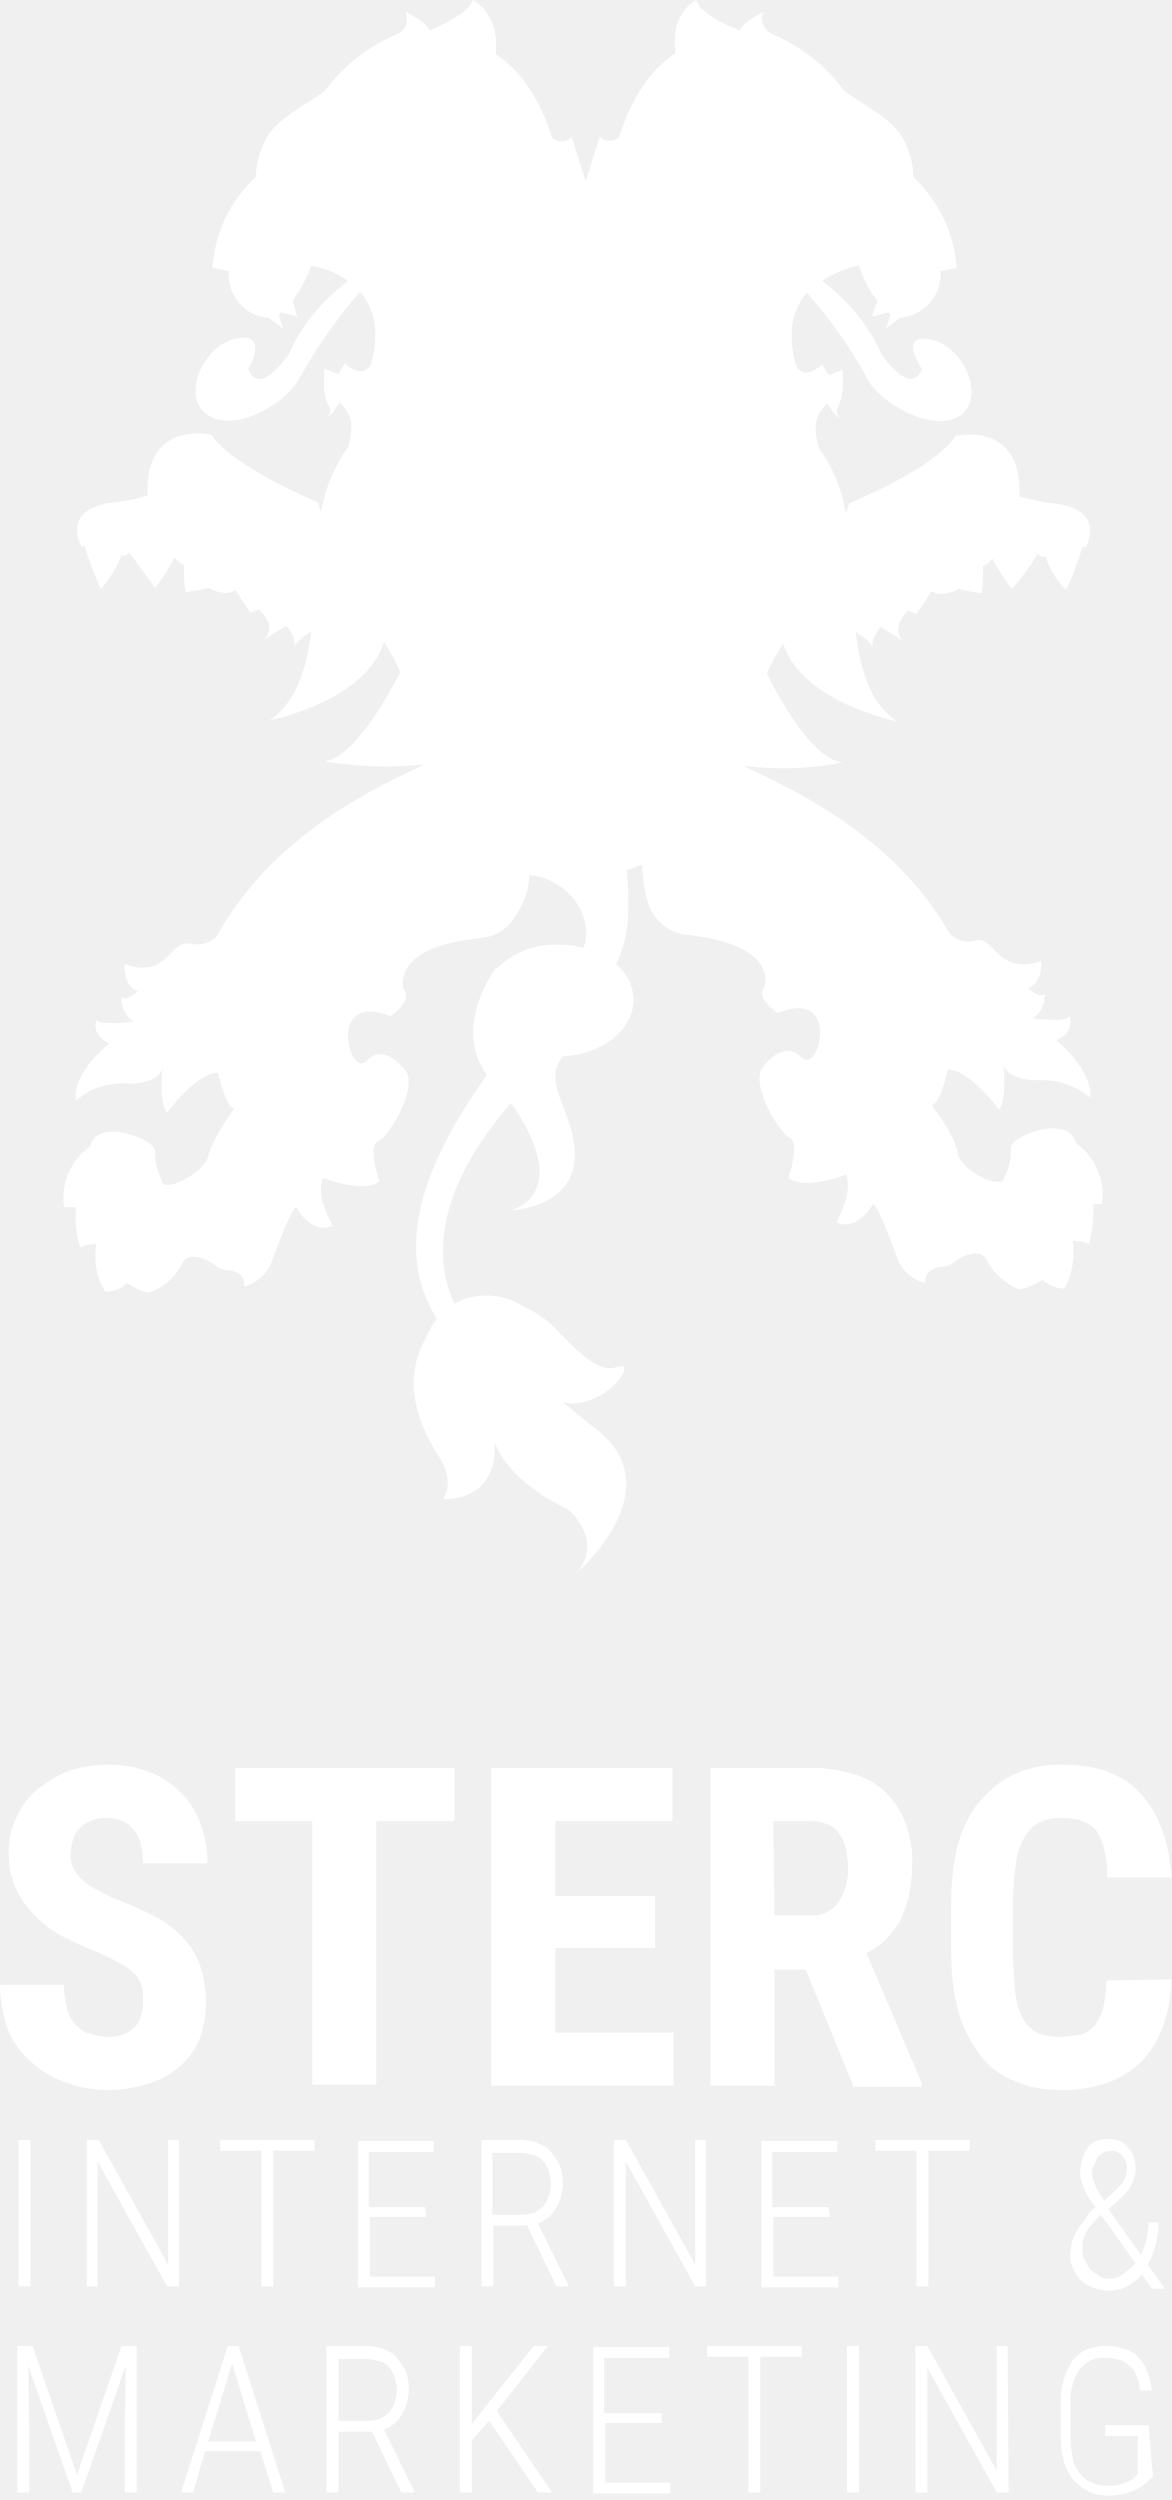
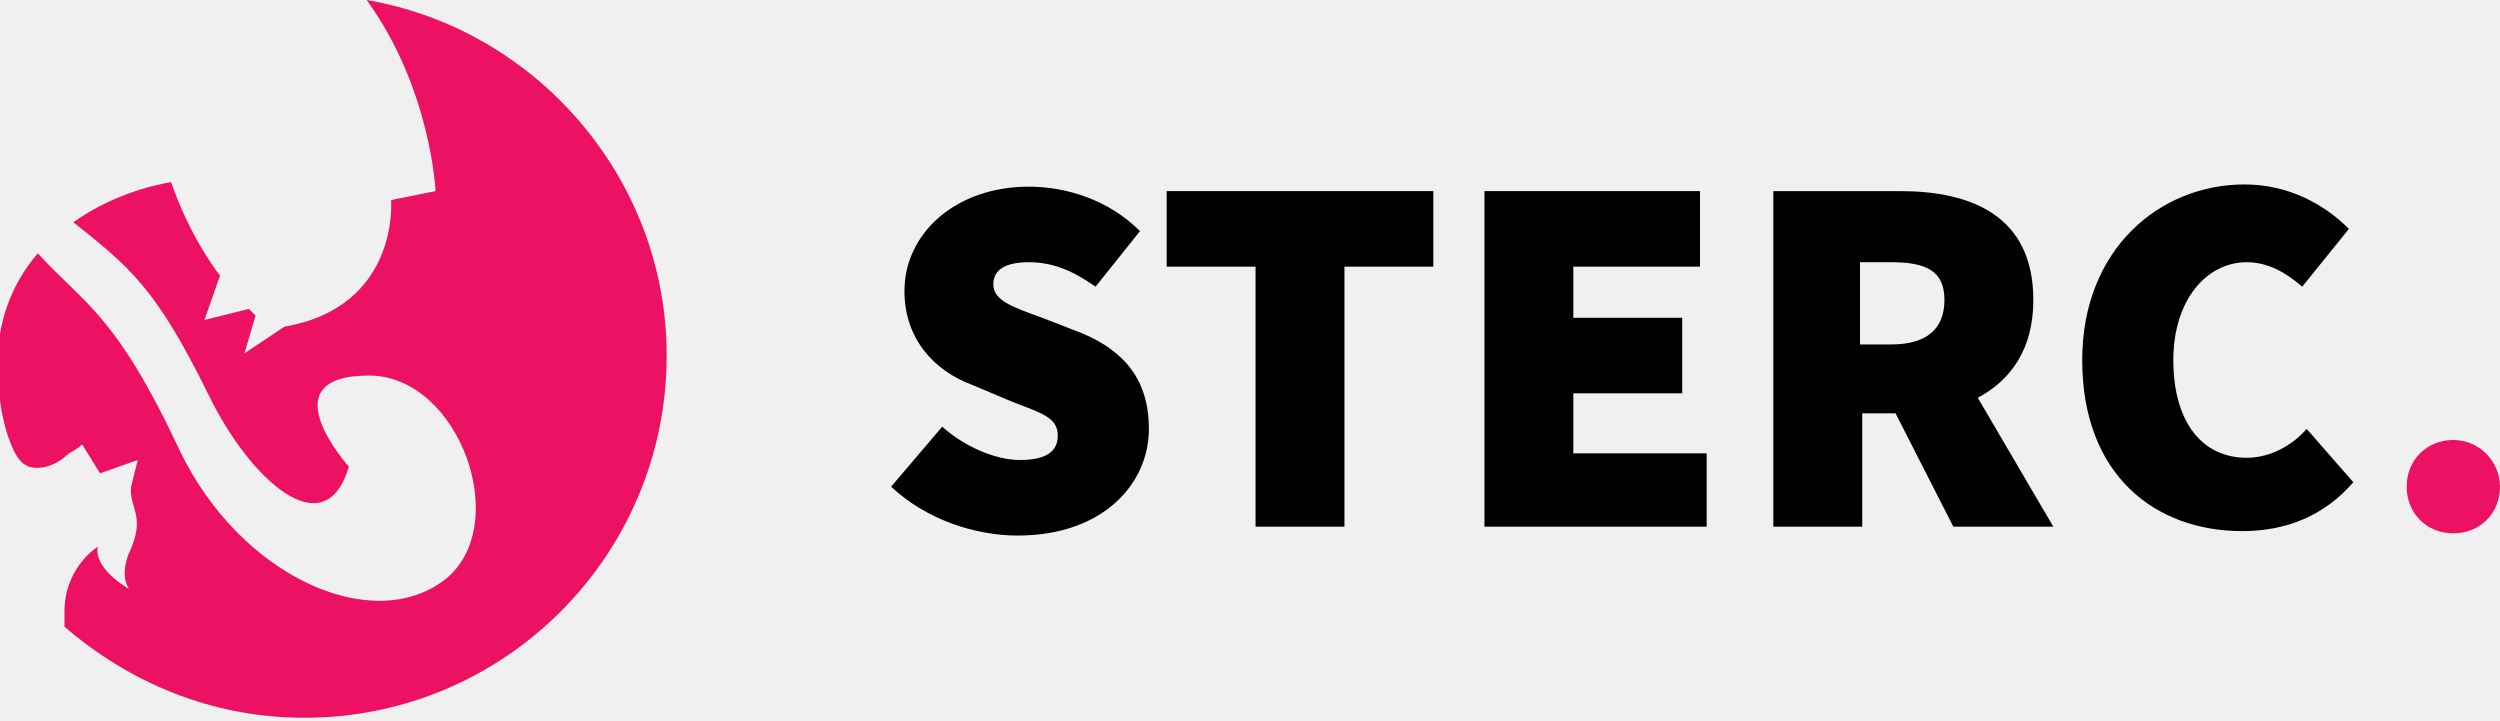
- <svg xmlns="http://www.w3.org/2000/svg" version="1.1" id="Laag_1" x="0px" y="0px" width="108px" height="230.5px" viewBox="0 0 108 230.5" style="enable-background:new 0 0 108 230.5;" xml:space="preserve">
+ <svg xmlns="http://www.w3.org/2000/svg" xmlns:xlink="http://www.w3.org/1999/xlink" version="1.1" id="Laag_1" x="0px" y="0px" width="112.5px" height="32.4px" viewBox="0 0 112.5 32.4" style="enable-background:new 0 0 112.5 32.4;" xml:space="preserve">
  <style type="text/css">
- 	.st0{fill:#FFFFFF;}
+ 	.st0{clip-path:url(#SVGID_2_);fill:#ED1164;}
+ 	.st1{clip-path:url(#SVGID_2_);}
</style>
-   <path class="st0" d="M48.8,80.7c3.3,0.2,6.1,3.6,5,6.7c-0.7-0.2-1.5-0.3-2.3-0.3c-2.1-0.1-4.2,0.7-5.7,2.2c0,0-0.1,0-0.1,0  s-0.2,0.2-0.4,0.6c-0.2,0.3-0.4,0.6-0.5,0.9c-1,1.9-2.1,5.4,0.1,8.3c-5,7-9.1,15.5-4.6,22.5c-0.5,0.6-0.8,1.2-1.1,1.9  c-1.3,2.3-1.9,5.8,1.2,10.7c0,0,1.6,2,0.5,4c0,0,5,0.4,4.7-5.2c0.7,1.8,2.5,4.1,6.8,6.2c0,0,3.4,2.8,0.7,5.9c0,0,9.1-7.8,1.8-13.4  c-1.2-0.9-2.1-1.7-3-2.4c0.2,0,0.3,0,0.5,0.1c4,0.1,6.2-4,4.7-3.4c0,0,0,0-0.1,0c-1.5,0.6-3-0.6-5.5-3.2c-0.9-1-2-1.8-3.2-2.3  c-1.9-1.3-4.4-1.4-6.4-0.3c-1.6-3.4-2.3-9.5,4.7-17.9c0.2-0.2,0.3-0.4,0.5-0.6c2.9,4,4.1,8.5,0,9.9c0,0,5.7-0.2,5.9-4.9  c0.1-4.1-3.2-6.8-1.1-9.3c3.6-0.2,6.5-2.4,6.5-5.2c0-1.3-0.6-2.5-1.6-3.3c1.2-2.5,1.3-4.8,1-8.7c0.5-0.1,0.9-0.3,1.4-0.5  c0.1,1.8,0.3,3.6,1.2,4.8c0.7,1,1.8,1.6,3,1.7c8.4,0.9,7.1,4.7,7.1,4.7c-0.9,1.2,1.2,2.5,1.2,2.5c5.9-2.4,3.8,5.8,2.2,4.1  c-1.6-1.7-3.4,0.7-3.4,0.7c-1.6,1.4,1.3,6.2,2.3,6.7s-0.1,3.7-0.1,3.7c1.5,1.2,5.3-0.3,5.3-0.3c0.7,1.7-0.9,4.4-0.9,4.4  c2,0.9,3.4-1.7,3.4-1.7c0.6,0.4,2.2,4.9,2.2,4.9c0.4,1.2,1.4,2.1,2.6,2.4c-0.1-1.4,1.5-1.5,1.5-1.5c0.3,0,0.7-0.1,1-0.3  c0.1-0.2,2.5-1.8,3.2-0.3c0.6,1.2,1.6,2.1,2.8,2.6c0.6,0.3,2.3-0.8,2.3-0.8c0.6,0.5,1.3,0.8,2,0.8c0.8-1.3,1-2.9,0.8-4.4  c0.5,0,1.1,0.1,1.5,0.3c0.3-1.2,0.5-2.5,0.4-3.7h0.8c0.3-2.2-0.6-4.3-2.4-5.6c-0.7-2.8-6.2-0.6-6,0.5c0,0.9-0.1,1.8-0.6,2.6  c-0.1,1.4-4.1-0.6-4.3-2.2s-2.4-4.4-2.4-4.4c0.8-0.1,1.5-3.3,1.5-3.3c2,0,4.7,3.7,4.7,3.7c0.8-1,0.4-4.2,0.4-4.2s0.1,1.5,3.3,1.5  c1.7-0.1,3.4,0.5,4.7,1.6c0.3-2.5-3.1-5.3-3.1-5.3c1.8-0.8,1.2-2.2,1.2-2.2c-0.2,0.6-3.4,0.2-3.4,0.2c0.8-0.5,1.2-1.4,1.1-2.3  c-0.4,0.6-1.5-0.5-1.5-0.5c1.4-0.5,1.2-2.5,1.2-2.5c-4,1.4-4.3-2.3-6-1.9c-0.9,0.3-1.9,0-2.5-0.7C82.2,76.6,72,72.3,68.5,70.6v0  c3.1,0.4,6.1,0.3,9.2-0.3c-2.4-0.2-5.2-4.6-7-8.2c0.4-1,1-1.9,1.5-2.8c1.7,5.5,10.5,7.2,10.5,7.2c-1.8-1.2-3.2-3.3-3.8-8.2  c0.6,0.3,1.2,0.8,1.6,1.4c-0.3-0.8,0.7-1.9,0.7-1.9l2.1,1.3c-1.3-1.2,0.4-2.8,0.4-2.8l0.8,0.3c0.7-1,1.4-2.1,1.4-2.1  c0.9,0.7,2.5-0.2,2.5-0.2c0,0,0,0,0,0c0.7,0.2,1.4,0.3,2.1,0.4c0.1-0.8,0.2-1.7,0.1-2.5c0.4-0.1,0.7-0.4,0.9-0.7  c0.5,1,1.1,1.9,1.8,2.8c0.9-1,1.7-2.1,2.4-3.3c0,0,0,0.1,0,0.1c0.2,0.2,0.5,0.3,0.7,0.2c0.4,1.2,1,2.2,1.9,3.1  c0.6-1.3,1.1-2.6,1.5-4c0.2,0,0.3,0.1,0.3,0.1c1.6-3.4-1.9-4-3.1-4.1c-1-0.1-2-0.4-3-0.6c0.3-7.1-5.9-5.6-5.9-5.6  c-1.9,3-9.8,6.2-9.8,6.2s-0.1,0.3-0.3,0.9c-0.4-2.2-1.2-4.2-2.5-6c-0.2-0.6-0.3-1.3-0.3-1.9c0-0.9,0.5-1.7,1.1-2.2  c0.3,0.5,0.6,1,1.1,1.4c-0.2-0.3-0.3-0.6-0.2-0.9c0.4-0.9,0.6-1.8,0.5-2.8l0-0.8l-1.3,0.5l-0.6-1c-1.8,1.6-2.4,0.1-2.4,0.1  c-0.9-3.2-0.2-5.4,1-6.7c2.1,2.4,4,5,5.5,7.8c1.2,2.4,6,5.1,8.5,3.6c2.6-1.6,0.5-6.5-2.6-7.1S85,34,85,34c-1,2.7-3.7-1.3-3.7-1.3  c-1.2-2.7-3.1-5-5.5-6.8c1-0.7,2.2-1.2,3.4-1.4c0.4,1.2,0.9,2.3,1.7,3.2l-0.5,1.5l1.5-0.4l0.2,0.2l-0.4,1.3l1.3-1  c2.2-0.2,3.9-2.1,3.7-4.3l1.5-0.3c-0.2-3.2-1.7-6.2-4-8.4c0-1.5-0.5-2.9-1.3-4.1c-1.3-1.7-4.5-3.2-5.2-4c-1.7-2.3-4-4-6.6-5.1  c-0.7-0.4-1.1-1.3-0.7-2c0,0-1.8,0.8-2.2,1.7c0,0-3.6-1.3-4-2.8c0,0-2.5,1.2-1.9,4.9c0,0-3.4,1.8-5.2,7.7c-0.4,0.5-1.2,0.5-1.7,0.1  c0,0-0.1-0.1-0.1-0.1l-1.3,4.1l-1.3-4.1c-0.4,0.5-1.1,0.6-1.7,0.2c0,0-0.1-0.1-0.1-0.1c-1.8-5.9-5.2-7.7-5.2-7.7  C46.1,1.2,43.6,0,43.6,0c-0.4,1.4-4,2.8-4,2.8c-0.4-0.9-2.2-1.7-2.2-1.7c0.3,0.8,0,1.7-0.7,2c-2.6,1.1-4.9,2.8-6.6,5.1  c-0.7,0.8-3.9,2.3-5.2,4c-0.8,1.2-1.3,2.7-1.3,4.1c-2.4,2.2-3.8,5.2-4,8.4l1.5,0.3c-0.2,2.2,1.5,4.2,3.7,4.3l1.3,1L25.7,29l0.2-0.2  l1.5,0.4L27,27.7c0.7-1,1.3-2.1,1.7-3.2c1.2,0.2,2.4,0.7,3.4,1.4c-2.4,1.8-4.3,4.1-5.5,6.8c0,0-2.7,4-3.7,1.3c0,0,2-3.4-1.1-2.8  c-3.1,0.6-5.2,5.5-2.6,7.1s7.3-1.1,8.5-3.6c1.6-2.8,3.4-5.4,5.5-7.8c1.2,1.4,1.9,3.5,1,6.7c0,0-0.7,1.5-2.4-0.1l-0.6,1L29.9,34  l0,0.8c-0.1,1,0,1.9,0.5,2.8c0.1,0.3,0,0.6-0.2,0.9c0.5-0.4,0.8-0.9,1.1-1.4c0.7,0.6,1.1,1.4,1.1,2.2c0,0.6-0.1,1.3-0.3,1.9  c-1.3,1.8-2.1,3.8-2.5,6c-0.2-0.5-0.3-0.9-0.3-0.9s-7.8-3.2-9.8-6.2c0,0-6.2-1.5-5.9,5.6c-1,0.3-2,0.5-3,0.6  c-1.1,0.1-4.7,0.7-3.1,4.1c0,0,0.1,0,0.3-0.1c0.4,1.4,0.9,2.7,1.5,4c0.8-0.9,1.5-2,1.9-3.1c0.2,0.1,0.5,0,0.7-0.2c0,0,0-0.1,0-0.1  c0.8,1.1,1.6,2.2,2.4,3.3c0.7-0.9,1.3-1.8,1.8-2.8c0.2,0.3,0.6,0.6,0.9,0.7c-0.1,0.8,0,1.7,0.1,2.5c0.7-0.1,1.4-0.2,2.1-0.4  c0,0,0,0,0,0c0,0,1.6,0.9,2.5,0.2c0,0,0.7,1.1,1.4,2.1l0.8-0.3c0,0,1.8,1.6,0.4,2.8l2.1-1.3c0,0,1,1.1,0.7,1.9c0.4-0.6,1-1,1.6-1.4  c-0.6,4.8-2,6.9-3.8,8.2c0,0,8.8-1.7,10.5-7.2c0.6,0.9,1.1,1.8,1.5,2.8c-1.9,3.6-4.6,7.9-7,8.2c3,0.5,6.1,0.6,9.2,0.3v0  c-3.5,1.7-13.7,6-19.1,15.8c-0.6,0.7-1.6,0.9-2.5,0.7c-1.8-0.4-2,3.3-6,1.9c0,0-0.2,2,1.2,2.5c0,0-1.1,1-1.5,0.5  c-0.1,0.9,0.4,1.8,1.1,2.3c0,0-3.2,0.4-3.4-0.2c0,0-0.6,1.4,1.2,2.2c0,0-3.5,2.7-3.1,5.3c1.3-1.2,3-1.7,4.7-1.6  c3.1,0.1,3.3-1.5,3.3-1.5s-0.4,3.2,0.4,4.2c0,0,2.7-3.7,4.7-3.7c0,0,0.7,3.2,1.5,3.3c0,0-2.1,2.9-2.4,4.4c-0.3,1.5-4.3,3.6-4.3,2.2  c-0.4-0.8-0.6-1.7-0.6-2.6c0.2-1.1-5.3-3.3-6-0.5c-1.8,1.3-2.7,3.4-2.4,5.6H7c-0.1,1.3,0,2.5,0.4,3.7c0.5-0.2,1-0.3,1.5-0.3  c-0.3,1.5,0,3.1,0.8,4.4c0.8,0,1.5-0.3,2-0.8c0,0,1.7,1.1,2.3,0.8c1.2-0.5,2.2-1.4,2.8-2.6c0.7-1.5,3.1,0.1,3.2,0.3  c0.3,0.2,0.6,0.3,1,0.3c0,0,1.7,0.1,1.5,1.5c1.2-0.3,2.2-1.2,2.6-2.4c0,0,1.6-4.5,2.2-4.9c0,0,1.4,2.6,3.4,1.7c0,0-1.7-2.7-0.9-4.4  c0,0,3.8,1.5,5.2,0.3c0,0-1.2-3.2-0.1-3.7c1.1-0.5,3.9-5.4,2.3-6.7c0,0-1.8-2.4-3.4-0.7s-3.7-6.5,2.2-4.1c0,0,2.1-1.4,1.2-2.5  c0,0-1.3-3.9,7.1-4.7c1.2-0.1,2.3-0.7,3-1.7C48.2,83.5,48.8,82.1,48.8,80.7L48.8,80.7z M2.7,210.8H1.7v-13.5h1.1V210.8z M16.5,210.8  h-1.1l-6.4-11.5v11.5H8v-13.5h1.1l6.4,11.5v-11.5h1L16.5,210.8L16.5,210.8z M29,198.3h-3.8v12.5h-1.1v-12.5h-3.8v-1H29V198.3z   M39.3,204.4h-5.2v5.5h6v1h-7.1v-13.5h7v1h-6v5.1h5.2L39.3,204.4L39.3,204.4z M48.6,205.2h-3.1v5.6h-1.1v-13.5H48  c0.5,0,1.1,0.1,1.6,0.3c0.5,0.2,0.9,0.4,1.2,0.8c0.3,0.4,0.6,0.8,0.8,1.2c0.2,0.5,0.3,1.1,0.3,1.7c0,0.4-0.1,0.8-0.2,1.3  c-0.1,0.4-0.3,0.7-0.5,1.1c-0.2,0.3-0.4,0.6-0.7,0.8c-0.3,0.2-0.6,0.4-0.9,0.5l2.8,5.7v0.1h-1.1L48.6,205.2z M45.4,204.2h2.8  c0.4,0,0.8-0.1,1.1-0.2c0.3-0.2,0.6-0.4,0.8-0.6c0.2-0.3,0.4-0.6,0.5-0.9c0.1-0.4,0.2-0.7,0.2-1.1c0-0.4-0.1-0.8-0.2-1.2  c-0.1-0.3-0.3-0.7-0.5-0.9c-0.2-0.3-0.5-0.5-0.9-0.6c-0.4-0.1-0.8-0.2-1.2-0.2h-2.6L45.4,204.2L45.4,204.2z M65.1,210.8h-1  l-6.4-11.5v11.5h-1.1v-13.5h1.1l6.4,11.5v-11.5h1L65.1,210.8L65.1,210.8z M76.5,204.4h-5.2v5.5h6v1h-7.1v-13.5h7v1h-6v5.1h5.2  L76.5,204.4L76.5,204.4z M89.4,198.3h-3.8v12.5h-1.1v-12.5h-3.8v-1h8.7L89.4,198.3L89.4,198.3z M101,203.5c-0.2-0.3-0.4-0.6-0.6-0.8  c-0.2-0.3-0.3-0.5-0.4-0.8c-0.1-0.3-0.2-0.5-0.3-0.8c-0.1-0.3-0.1-0.5-0.1-0.8c0-0.4,0.1-0.9,0.2-1.3c0.1-0.4,0.3-0.7,0.5-1  c0.2-0.3,0.5-0.5,0.8-0.6c0.3-0.1,0.7-0.2,1.1-0.2c0.4,0,0.7,0.1,1,0.2c0.3,0.1,0.6,0.3,0.8,0.6c0.2,0.2,0.4,0.5,0.5,0.8  c0.1,0.3,0.2,0.7,0.2,1c0,0.3,0,0.6-0.1,0.9c-0.1,0.3-0.2,0.5-0.3,0.8c-0.1,0.2-0.3,0.5-0.5,0.7c-0.2,0.2-0.4,0.4-0.6,0.6l-1,0.9  l3,4.2c0.2-0.4,0.4-0.9,0.5-1.4c0.1-0.5,0.2-1.1,0.2-1.6h0.9c0,1.4-0.3,2.7-1,3.9l1.6,2.2h-1.2l-0.9-1.3c-0.4,0.5-0.9,0.8-1.4,1.1  c-0.5,0.3-1.1,0.4-1.7,0.4c-0.5,0-1-0.1-1.5-0.3c-0.4-0.2-0.8-0.4-1.1-0.7c-0.3-0.3-0.5-0.7-0.7-1.1c-0.2-0.5-0.3-1-0.2-1.5  c0-0.4,0.1-0.8,0.2-1.1c0.1-0.3,0.3-0.7,0.5-1c0.2-0.3,0.4-0.6,0.7-0.9C100.3,204.1,100.6,203.8,101,203.5L101,203.5z M102.2,210.1  c0.5,0,0.9-0.1,1.3-0.4c0.4-0.3,0.8-0.6,1.2-1l-3.1-4.4l-0.1-0.1l-0.3,0.3c-0.3,0.3-0.5,0.6-0.8,0.9c-0.2,0.2-0.3,0.5-0.4,0.8  c-0.1,0.2-0.2,0.4-0.2,0.6c0,0.2,0,0.3,0,0.5c0,0.3,0,0.7,0.2,1c0.1,0.3,0.3,0.6,0.5,0.9c0.2,0.2,0.5,0.4,0.8,0.6  C101.5,210,101.9,210.1,102.2,210.1 M100.7,200.2c0,0.4,0.1,0.9,0.3,1.3c0.2,0.5,0.5,0.9,0.8,1.4l1-0.9c0.3-0.3,0.6-0.6,0.8-0.9  c0.2-0.4,0.3-0.8,0.3-1.2c0-0.2,0-0.4-0.1-0.6c-0.1-0.2-0.2-0.4-0.3-0.5c-0.1-0.2-0.3-0.3-0.5-0.4c-0.2-0.1-0.4-0.1-0.6-0.1  c-0.2,0-0.5,0.1-0.7,0.2c-0.2,0.1-0.4,0.3-0.5,0.4c-0.1,0.2-0.2,0.4-0.3,0.7C100.8,199.7,100.7,199.9,100.7,200.2 M3,216.3l4.1,11.9  l4.1-11.9h1.4v13.5h-1.1V224l0.1-5.9l-4.1,11.7H6.7l-4.1-11.7l0.1,5.8v5.9H1.6v-13.5L3,216.3L3,216.3z M24,226h-5.1l-1.1,3.8h-1.1  l4.3-13.5h1l4.3,13.5h-1.1L24,226z M19.2,225.1h4.4l-2.2-7.2L19.2,225.1z M34.3,224.2h-3.1v5.6h-1.1v-13.5h3.7  c0.5,0,1.1,0.1,1.6,0.3c0.5,0.2,0.9,0.4,1.2,0.8c0.3,0.4,0.6,0.8,0.8,1.2c0.2,0.5,0.3,1.1,0.3,1.7c0,0.4-0.1,0.8-0.2,1.3  c-0.1,0.4-0.3,0.7-0.5,1.1c-0.2,0.3-0.4,0.6-0.7,0.8c-0.3,0.2-0.6,0.4-0.9,0.5l2.8,5.7v0.1H37L34.3,224.2z M31.2,223.2H34  c0.4,0,0.8-0.1,1.1-0.2c0.3-0.2,0.6-0.4,0.8-0.6c0.2-0.3,0.4-0.6,0.5-0.9c0.1-0.4,0.2-0.7,0.2-1.1c0-0.4-0.1-0.8-0.2-1.2  c-0.1-0.3-0.3-0.7-0.5-0.9c-0.2-0.3-0.5-0.5-0.9-0.6c-0.4-0.1-0.8-0.2-1.2-0.2h-2.6L31.2,223.2L31.2,223.2z M45.1,223.2l-1.6,1.8  v4.8h-1.1v-13.5h1.1v7.2l1.5-1.9l4.2-5.3h1.3l-4.7,6l5.1,7.5h-1.3L45.1,223.2z M61,223.4h-5.2v5.5h6v1h-7.1v-13.5h7v1h-6v5.1H61  L61,223.4L61,223.4z M73.9,217.3h-3.8v12.5H69v-12.5h-3.8v-1h8.7L73.9,217.3L73.9,217.3z M79.2,229.8h-1.1v-13.5h1.1V229.8  L79.2,229.8z M93,229.8h-1.1l-6.4-11.5v11.5h-1.1v-13.5h1.1l6.4,11.5v-11.5h1L93,229.8L93,229.8z M106.3,228.3  c-0.1,0.2-0.3,0.3-0.5,0.5c-0.2,0.2-0.5,0.4-0.8,0.6c-0.4,0.2-0.8,0.4-1.2,0.5c-0.5,0.1-1,0.2-1.6,0.2c-0.6,0-1.3-0.1-1.8-0.4  c-0.5-0.2-1-0.6-1.4-1c-0.4-0.5-0.7-1.1-0.9-1.7c-0.2-0.8-0.3-1.6-0.3-2.3v-3.1c0-0.8,0.1-1.6,0.3-2.3c0.2-0.6,0.5-1.2,0.8-1.7  c0.4-0.4,0.8-0.8,1.4-1c0.6-0.2,1.2-0.4,1.8-0.3c0.6,0,1.1,0.1,1.7,0.3c0.5,0.2,0.9,0.4,1.2,0.8c0.4,0.4,0.6,0.8,0.8,1.3  c0.2,0.5,0.3,1.1,0.4,1.7h-1.1c0-0.4-0.1-0.8-0.3-1.3c-0.1-0.4-0.3-0.7-0.6-0.9c-0.3-0.3-0.6-0.5-0.9-0.6c-0.4-0.1-0.9-0.2-1.3-0.2  c-1-0.1-1.9,0.3-2.5,1.1c-0.6,1-0.9,2.1-0.8,3.2v3.1c0,0.6,0.1,1.3,0.2,1.9c0.1,0.5,0.4,1,0.7,1.4c0.3,0.4,0.7,0.7,1.1,0.8  c0.4,0.2,0.9,0.3,1.4,0.3c0.4,0,0.8,0,1.1-0.1c0.3-0.1,0.6-0.2,0.8-0.3c0.2-0.1,0.4-0.2,0.6-0.4c0.1-0.1,0.3-0.2,0.3-0.3v-3.5h-3v-1  h4L106.3,228.3L106.3,228.3z M13.2,184.6c0-0.5,0-0.9-0.1-1.4c-0.1-0.4-0.3-0.8-0.6-1.1c-0.4-0.4-0.8-0.8-1.3-1  c-0.7-0.4-1.4-0.8-2.2-1.1c-1.1-0.4-2.1-0.9-3.1-1.4c-1-0.5-1.8-1.1-2.6-1.9c-0.7-0.7-1.4-1.6-1.8-2.5c-0.5-1.1-0.7-2.2-0.7-3.3  c0-1.2,0.2-2.3,0.7-3.3c0.4-1,1.1-1.9,1.9-2.6c0.9-0.7,1.9-1.3,2.9-1.7c1.2-0.4,2.5-0.6,3.7-0.6c1.3,0,2.6,0.2,3.8,0.7  c1.1,0.4,2.1,1.1,2.9,1.9c0.8,0.8,1.4,1.8,1.8,2.9c0.4,1.2,0.7,2.4,0.6,3.6h-5.9c0-0.6-0.1-1.1-0.2-1.7c-0.1-0.5-0.3-0.9-0.6-1.3  c-0.3-0.4-0.6-0.7-1.1-0.9c-0.5-0.2-1-0.3-1.5-0.3c-0.5,0-1,0.1-1.5,0.3c-0.4,0.2-0.7,0.4-1,0.7c-0.3,0.3-0.5,0.7-0.6,1.1  c-0.1,0.4-0.2,0.9-0.2,1.3c0,0.5,0.1,0.9,0.3,1.3c0.2,0.4,0.5,0.8,0.9,1.1c0.4,0.4,0.9,0.7,1.4,0.9c0.5,0.3,1.1,0.6,1.8,0.9  c1.2,0.4,2.4,1,3.6,1.6c0.9,0.5,1.8,1.2,2.5,2c0.7,0.8,1.2,1.6,1.5,2.6c0.3,1,0.5,2.1,0.5,3.2c0,1.2-0.2,2.3-0.6,3.4  c-0.4,1-1,1.8-1.8,2.5c-0.8,0.7-1.8,1.3-2.9,1.6c-1.2,0.4-2.5,0.6-3.7,0.6c-1.3,0-2.5-0.2-3.7-0.6c-1.2-0.4-2.3-1-3.2-1.8  c-1-0.8-1.8-1.8-2.3-3C0.3,186,0,184.5,0,183h5.9c0,0.8,0.1,1.5,0.3,2.2c0.1,0.6,0.4,1.1,0.8,1.5c0.4,0.4,0.8,0.7,1.3,0.8  c0.6,0.2,1.2,0.3,1.8,0.3c0.5,0,1-0.1,1.4-0.3c0.4-0.1,0.7-0.4,1-0.7c0.3-0.3,0.4-0.7,0.5-1C13.1,185.4,13.2,185,13.2,184.6   M41.9,167.9h-7.2v24.3h-5.9v-24.3h-7.1V163h20.2L41.9,167.9L41.9,167.9z M60.4,179.6h-9.2v7.8h10.9v4.9H45.3V163H62v4.9H51.2v6.9  h9.2L60.4,179.6L60.4,179.6z M74.3,181.6h-2.9v10.7h-5.9V163h9.4c1.3,0,2.6,0.2,3.9,0.6c1.1,0.3,2.1,0.9,2.9,1.7  c0.8,0.8,1.4,1.7,1.8,2.8c0.4,1.2,0.7,2.5,0.6,3.8c0,1-0.1,1.9-0.3,2.9c-0.2,0.8-0.5,1.6-0.8,2.3c-0.4,0.6-0.8,1.2-1.3,1.7  c-0.5,0.5-1.1,0.9-1.8,1.3l5.1,12v0.3h-6.3L74.3,181.6z M71.4,176.6h3.3c1,0.1,2-0.4,2.6-1.2c0.6-0.9,0.9-2,0.9-3.1  c0-0.6-0.1-1.2-0.2-1.8c-0.1-0.5-0.3-1-0.6-1.4c-0.3-0.4-0.6-0.7-1.1-0.9c-0.5-0.2-1-0.3-1.5-0.3h-3.5L71.4,176.6L71.4,176.6z   M108,182.5c-0.1,3.3-1.1,5.9-2.8,7.6c-1.7,1.7-4.2,2.6-7.3,2.6c-1.5,0-3-0.2-4.3-0.8c-1.3-0.5-2.4-1.3-3.2-2.4  c-0.9-1.2-1.6-2.5-2-3.9c-0.5-1.8-0.7-3.6-0.7-5.4v-5c0-1.8,0.2-3.6,0.7-5.4c0.4-1.4,1.1-2.8,2.1-3.9c0.9-1,2-1.9,3.2-2.4  c1.4-0.6,2.8-0.8,4.3-0.8c3.2,0,5.6,0.9,7.2,2.7c1.6,1.8,2.6,4.3,2.8,7.7h-5.9c0-0.9-0.1-1.8-0.3-2.6c-0.1-0.6-0.4-1.2-0.7-1.7  c-0.3-0.4-0.8-0.7-1.3-0.9c-0.6-0.2-1.3-0.3-1.9-0.3c-0.7,0-1.4,0.1-2,0.4c-0.6,0.3-1,0.7-1.4,1.3c-0.4,0.7-0.7,1.5-0.8,2.3  c-0.2,1.2-0.3,2.4-0.3,3.6v5c0,1.2,0.1,2.3,0.2,3.5c0.1,0.8,0.3,1.6,0.7,2.4c0.3,0.6,0.8,1,1.3,1.3c0.7,0.3,1.4,0.4,2.1,0.4  c0.6,0,1.2-0.1,1.9-0.2c0.5-0.1,0.9-0.4,1.3-0.8c0.4-0.5,0.6-1,0.8-1.6c0.2-0.9,0.3-1.7,0.3-2.6L108,182.5L108,182.5z" />
+   <g>
+     <defs>
+       <rect id="SVGID_1_" y="0" width="112.5" height="32.4" />
+     </defs>
+     <clipPath id="SVGID_2_">
+       <use xlink:href="#SVGID_1_" style="overflow:visible;" />
+     </clipPath>
+     <path class="st0" d="M17.6,9c0,0,0.4,4.8-4.8,5.7L11,15.9l0.5-1.7l-0.3-0.3l-2,0.5l0.7-2c0,0-1.3-1.6-2.2-4.2c0,0-2.3,0.3-4.4,1.8   c2.5,2,3.7,2.9,6.1,7.8c1.8,3.7,5.2,6.9,6.3,3.2c0,0-3.7-4.1,0.9-4.1c4.1,0,6.5,6.8,3.4,9.2c-3.3,2.5-9.2-0.2-11.9-5.8   c-2.9-6.2-4.3-6.6-6.4-8.9c-1.2,1.4-2,3.3-1.8,6l0,0l0,0c0,0,0,0.2,0.1,0.6c0.1,0.9,0.5,2.5,1.1,2.9c0.1,0,0.1,0.1,0.2,0.1   c0.7,0.2,1.4-0.2,1.8-0.6C3.5,20.2,3.7,20,3.7,20l0.8,1.3l1.7-0.6l-0.3,1.2c-0.1,1,0.7,1.3-0.1,3c-0.2,0.5-0.3,1.1,0,1.6   c0,0-1.6-0.9-1.4-1.9C3.8,25,2.9,26,2.9,27.5c0,0.3,0,0.5,0,0.7c2.9,2.5,6.6,4.1,10.8,4.1c9,0,16.3-7.3,16.3-16.3   C30,8,24.1,1.3,16.5,0c2.9,4,3.1,8.6,3.1,8.6L17.6,9z" />
+     <path class="st0" d="M112.5,21.9c0,1.2-0.9,2.1-2.1,2.1c-1.2,0-2.1-0.9-2.1-2.1c0-1.2,0.9-2.1,2.1-2.1   C111.6,19.8,112.5,20.8,112.5,21.9" />
+     <path class="st1" d="M48.7,15l-1.8-0.7c-1.4-0.5-2.2-0.8-2.2-1.5c0-0.7,0.6-1,1.6-1c1.1,0,2,0.4,3,1.1l2-2.5c-1.4-1.4-3.3-2-5-2   c-3.3,0-5.6,2.1-5.6,4.7c0,2.2,1.4,3.6,3,4.2l1.9,0.8c1.3,0.5,2,0.7,2,1.5c0,0.7-0.5,1.1-1.7,1.1c-1.1,0-2.5-0.6-3.5-1.5l-2.3,2.7   c1.6,1.5,3.8,2.2,5.7,2.2c3.8,0,5.9-2.3,5.9-4.8C51.7,17.1,50.6,15.8,48.7,15" />
+     <polygon class="st1" points="52.5,12 56.5,12 56.5,23.7 60.5,23.7 60.5,12 64.5,12 64.5,8.6 52.5,8.6  " />
+     <polygon class="st1" points="70.8,17.7 75.7,17.7 75.7,14.3 70.8,14.3 70.8,12 76.5,12 76.5,8.6 66.8,8.6 66.8,23.7 76.8,23.7    76.8,20.4 70.8,20.4  " />
+     <path class="st1" d="M91.5,13.5c0-3.8-2.8-4.9-6-4.9h-5.7v15.1h4v-5.1h1.5l2.6,5.1h4.5L89,17.9C90.5,17.1,91.5,15.7,91.5,13.5    M83.7,11.8h1.4c1.6,0,2.4,0.4,2.4,1.7c0,1.3-0.8,2-2.4,2h-1.4V11.8z" />
+     <path class="st1" d="M103.8,19.3c-0.6,0.7-1.6,1.3-2.7,1.3c-2,0-3.3-1.6-3.3-4.4c0-2.7,1.5-4.4,3.3-4.4c1,0,1.8,0.5,2.5,1.1   l2.1-2.6c-1.1-1.1-2.7-2-4.7-2c-3.8,0-7.3,2.9-7.3,7.9c0,5.2,3.3,7.7,7.2,7.7c2,0,3.7-0.7,5-2.2L103.8,19.3z" />
+   </g>
</svg>
